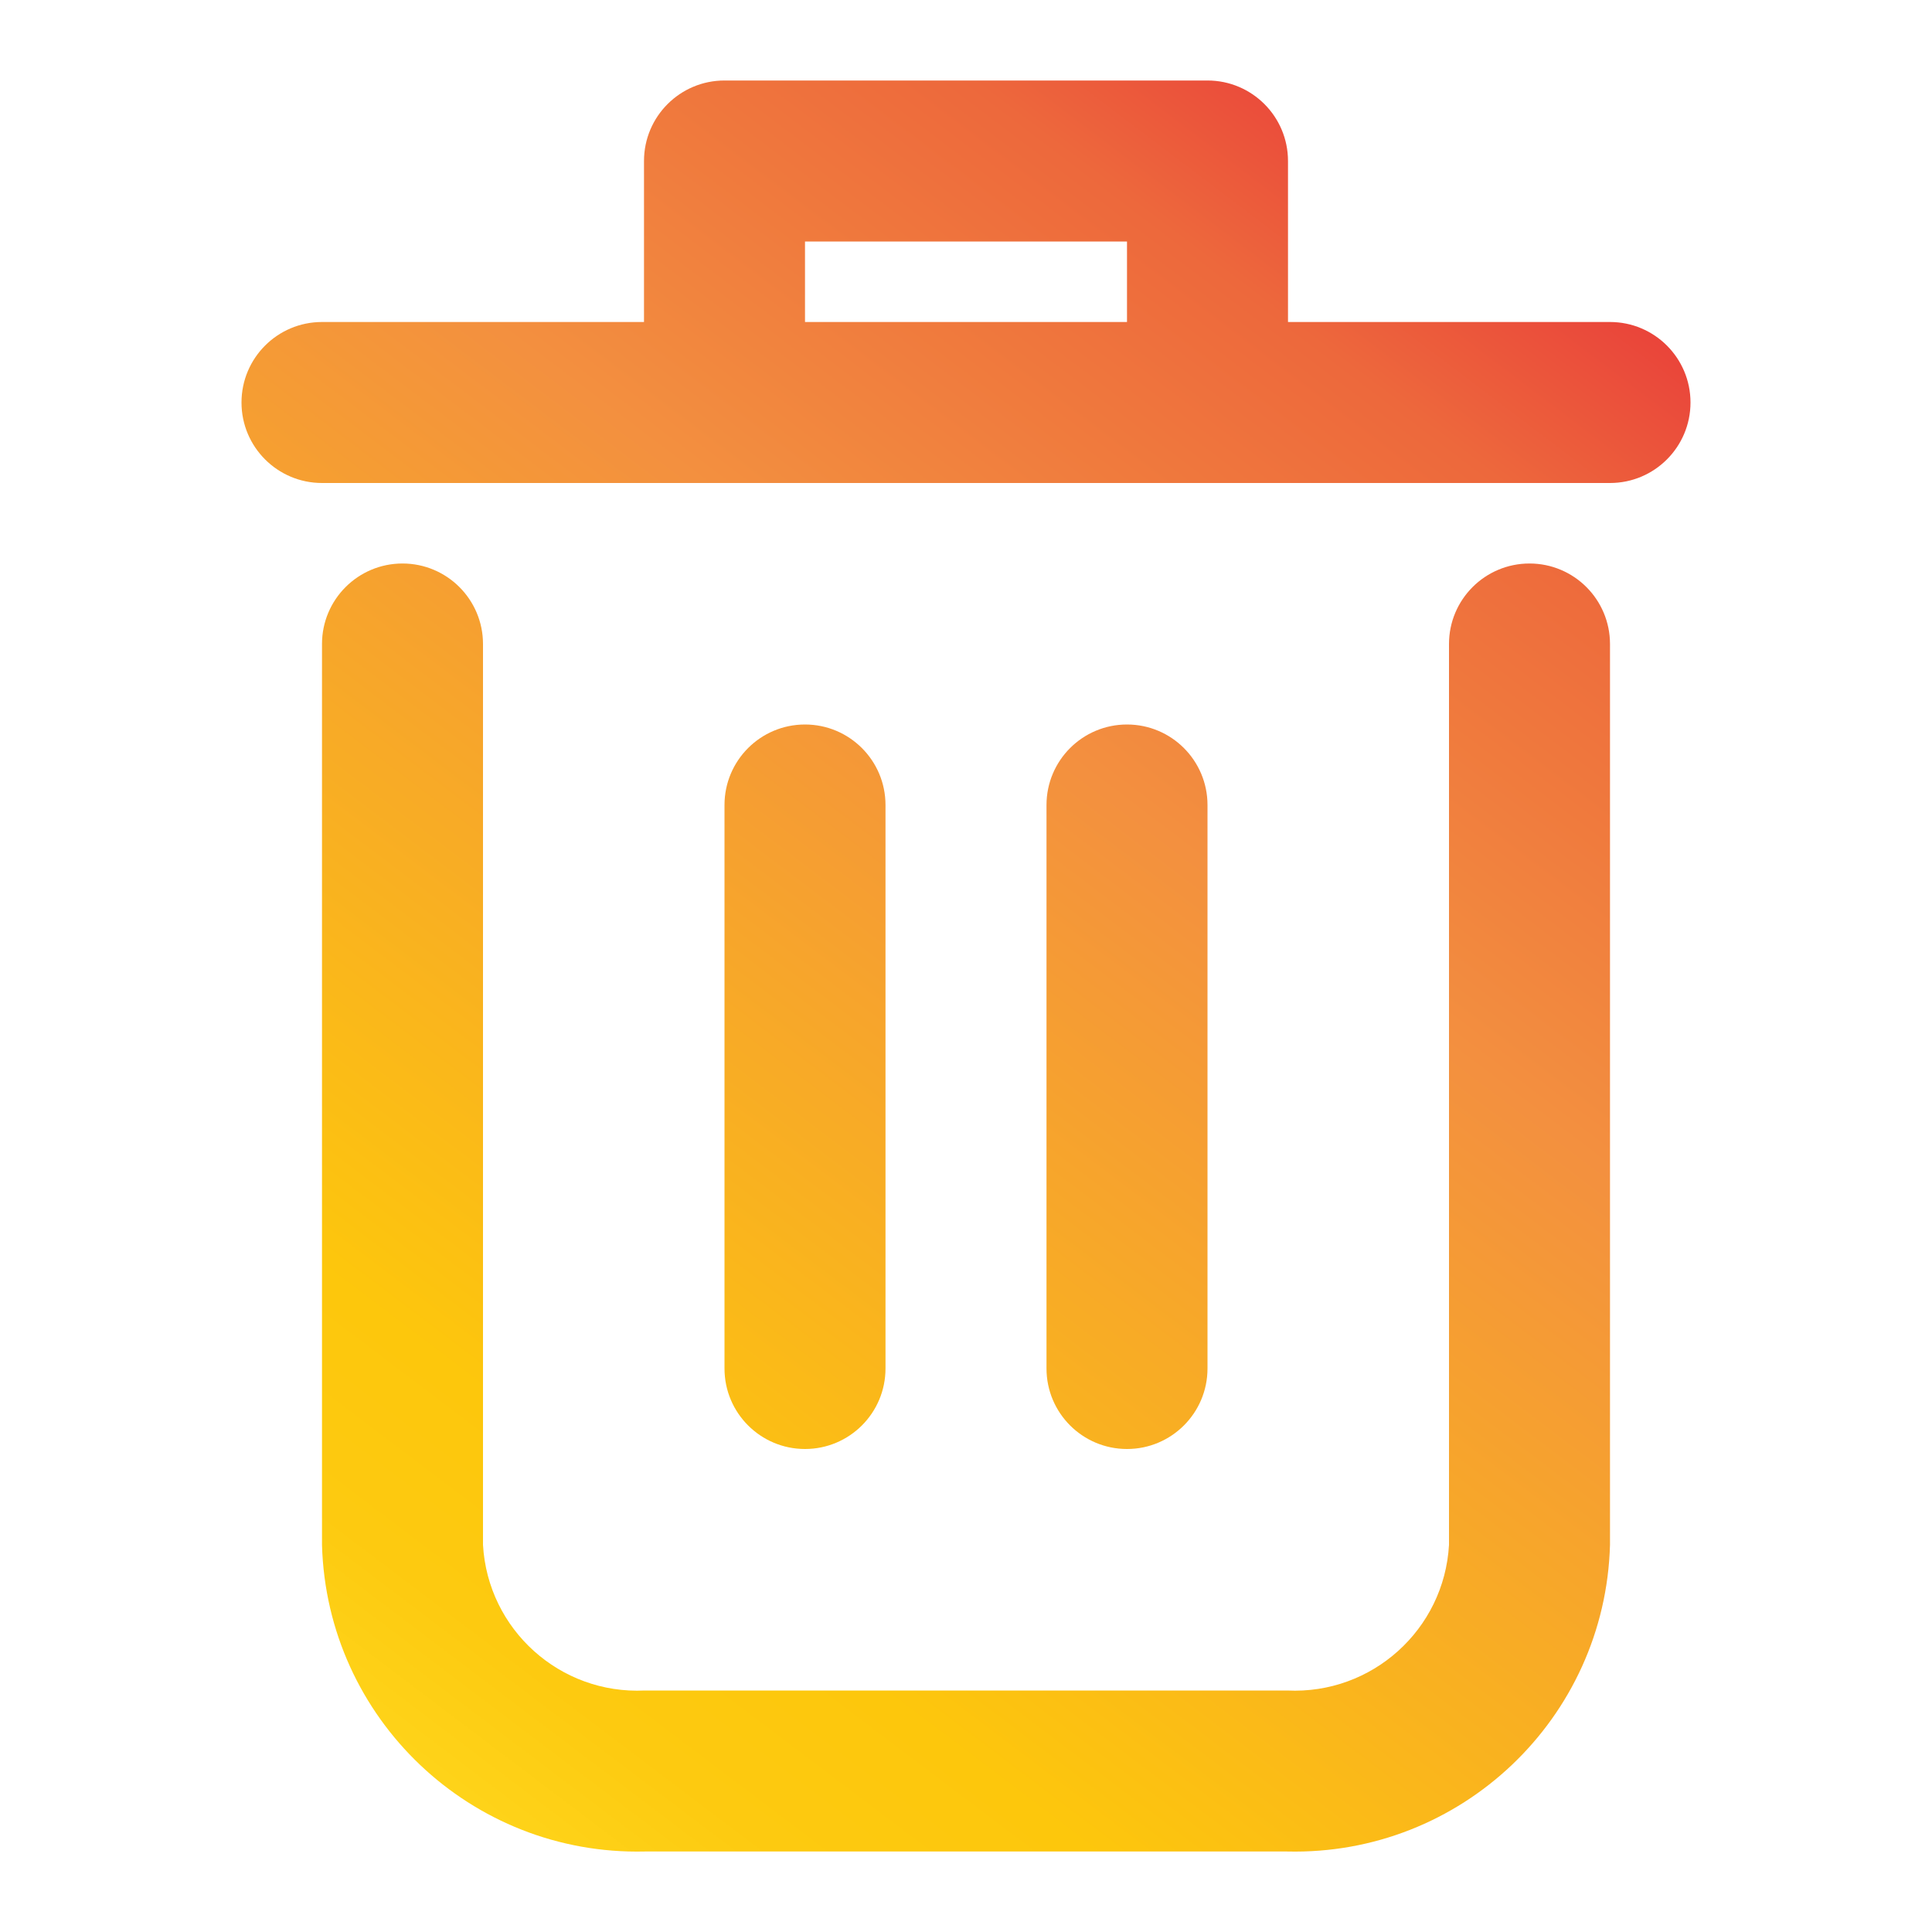
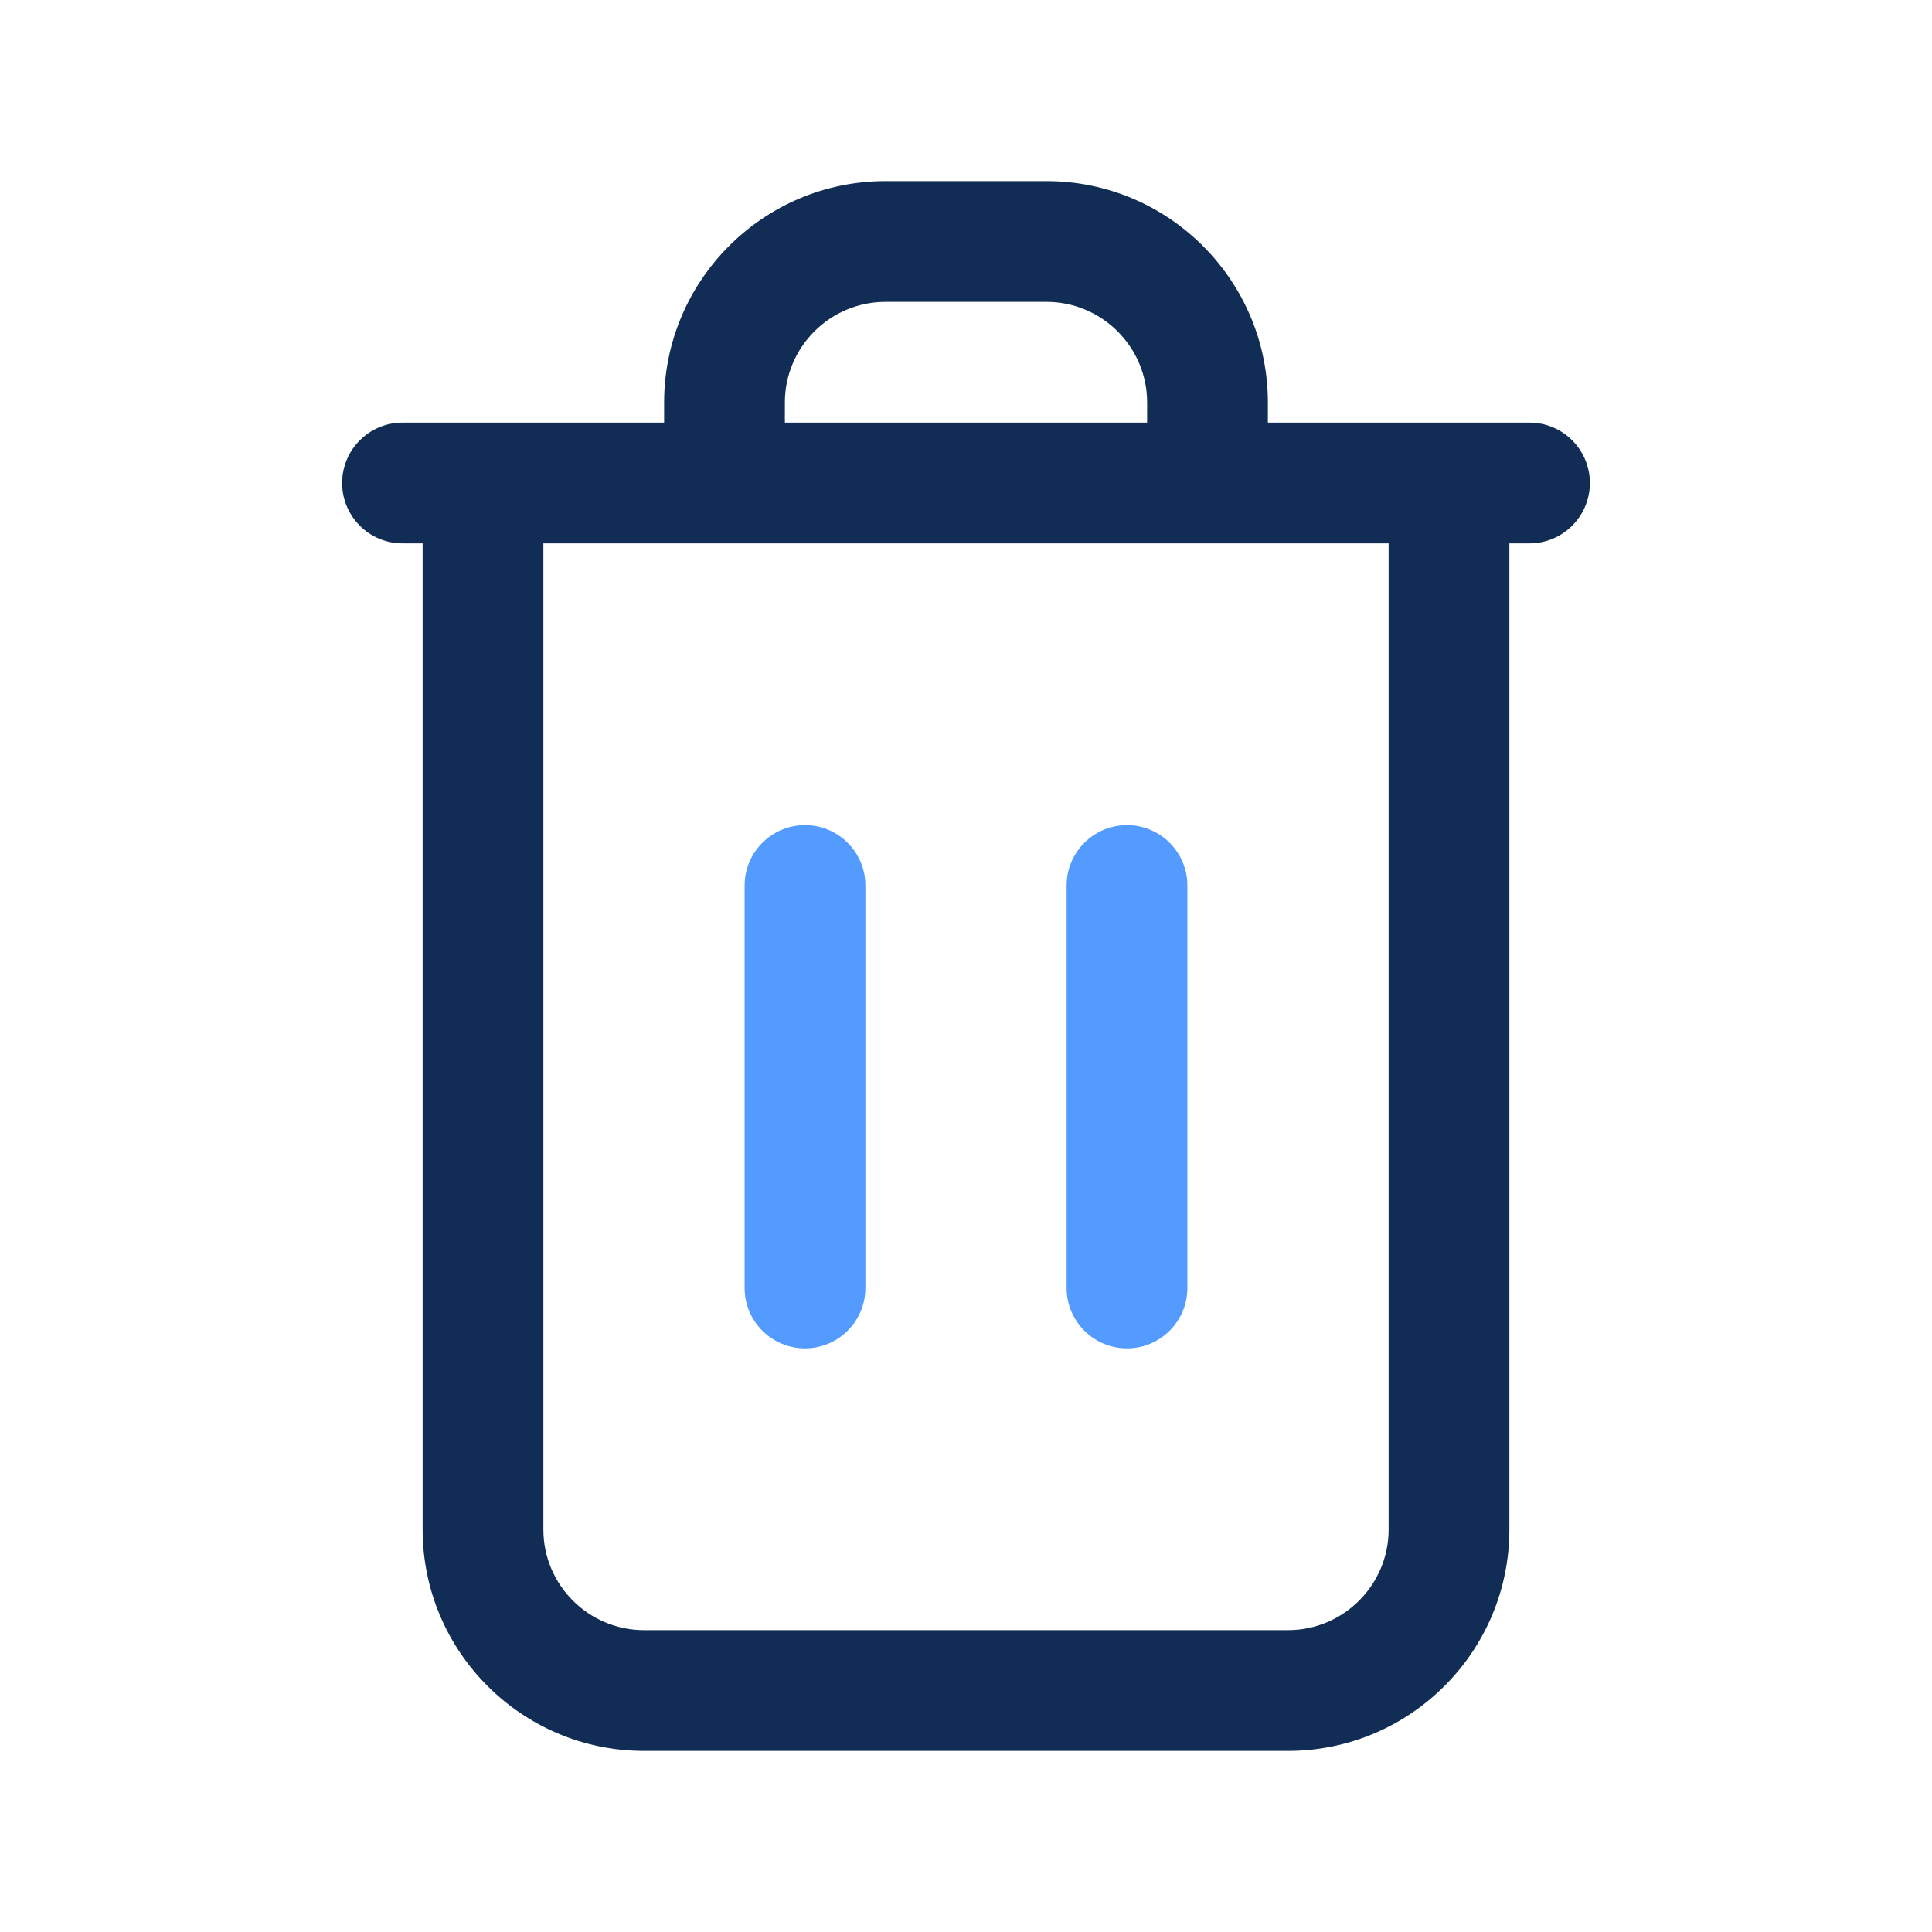
- <svg xmlns="http://www.w3.org/2000/svg" xmlns:xlink="http://www.w3.org/1999/xlink" id="Layer_2" height="512" viewBox="0 0 24 24" width="512" data-name="Layer 2">
-   <linearGradient id="Orange_Yellow" gradientUnits="userSpaceOnUse" x1="3.577" x2="20.158" y1="25.159" y2="3.272">
-     <stop offset="0" stop-color="#fff33b" />
-     <stop offset=".04" stop-color="#fee72e" />
-     <stop offset=".117" stop-color="#fed51b" />
-     <stop offset=".196" stop-color="#fdca10" />
-     <stop offset=".281" stop-color="#fdc70c" />
-     <stop offset=".669" stop-color="#f3903f" />
-     <stop offset=".888" stop-color="#ed683c" />
-     <stop offset="1" stop-color="#e93e3a" />
-   </linearGradient>
-   <linearGradient id="Orange_Yellow-2" x1="-.774" x2="15.806" xlink:href="#Orange_Yellow" y1="21.862" y2="-.024" />
-   <linearGradient id="Orange_Yellow-3" x1="2.046" x2="18.627" xlink:href="#Orange_Yellow" y1="23.999" y2="2.113" />
-   <linearGradient id="Orange_Yellow-4" x1="4.588" x2="21.168" xlink:href="#Orange_Yellow" y1="25.924" y2="4.038" />
-   <path d="m19 7a1 1 0 0 0 -1 1v11.191a1.92 1.92 0 0 1 -2.01 1.809h-7.98a1.92 1.92 0 0 1 -2.01-1.809v-11.191a1 1 0 0 0 -2 0v11.191a3.918 3.918 0 0 0 4.01 3.809h7.98a3.918 3.918 0 0 0 4.01-3.809v-11.191a1 1 0 0 0 -1-1z" fill="url(#Orange_Yellow)" />
-   <path d="m20 4h-4v-2a1 1 0 0 0 -1-1h-6a1 1 0 0 0 -1 1v2h-4a1 1 0 0 0 0 2h16a1 1 0 0 0 0-2zm-10 0v-1h4v1z" fill="url(#Orange_Yellow-2)" />
-   <path d="m11 17v-7a1 1 0 0 0 -2 0v7a1 1 0 0 0 2 0z" fill="url(#Orange_Yellow-3)" />
-   <path d="m15 17v-7a1 1 0 0 0 -2 0v7a1 1 0 0 0 2 0z" fill="url(#Orange_Yellow-4)" />
+ <svg xmlns="http://www.w3.org/2000/svg" id="Icon" viewBox="0 0 24 24">
+   <path d="m10 16.75c-.414 0-.75-.336-.75-.75v-5c0-.414.336-.75.75-.75s.75.336.75.75v5c0 .414-.336.75-.75.75zm4.75-.75v-5c0-.414-.336-.75-.75-.75s-.75.336-.75.75v5c0 .414.336.75.75.75s.75-.336.75-.75z" fill="#549bff" />
+   <path d="m19 5.25h-3.25v-.25c0-1.517-1.233-2.75-2.75-2.75h-2c-1.517 0-2.75 1.233-2.75 2.75v.25h-3.25c-.414 0-.75.336-.75.75s.336.75.75.75h.25v12.25c0 1.517 1.233 2.75 2.75 2.75h8c1.517 0 2.75-1.233 2.75-2.75v-12.25h.25c.414 0 .75-.336.75-.75s-.336-.75-.75-.75zm-9.25-.25c0-.689.561-1.25 1.25-1.25h2c.689 0 1.25.561 1.25 1.25v.25h-4.5zm7.5 14c0 .689-.561 1.25-1.25 1.25h-8c-.689 0-1.25-.561-1.25-1.25v-12.25h10.5z" fill="#112d55" />
</svg>
